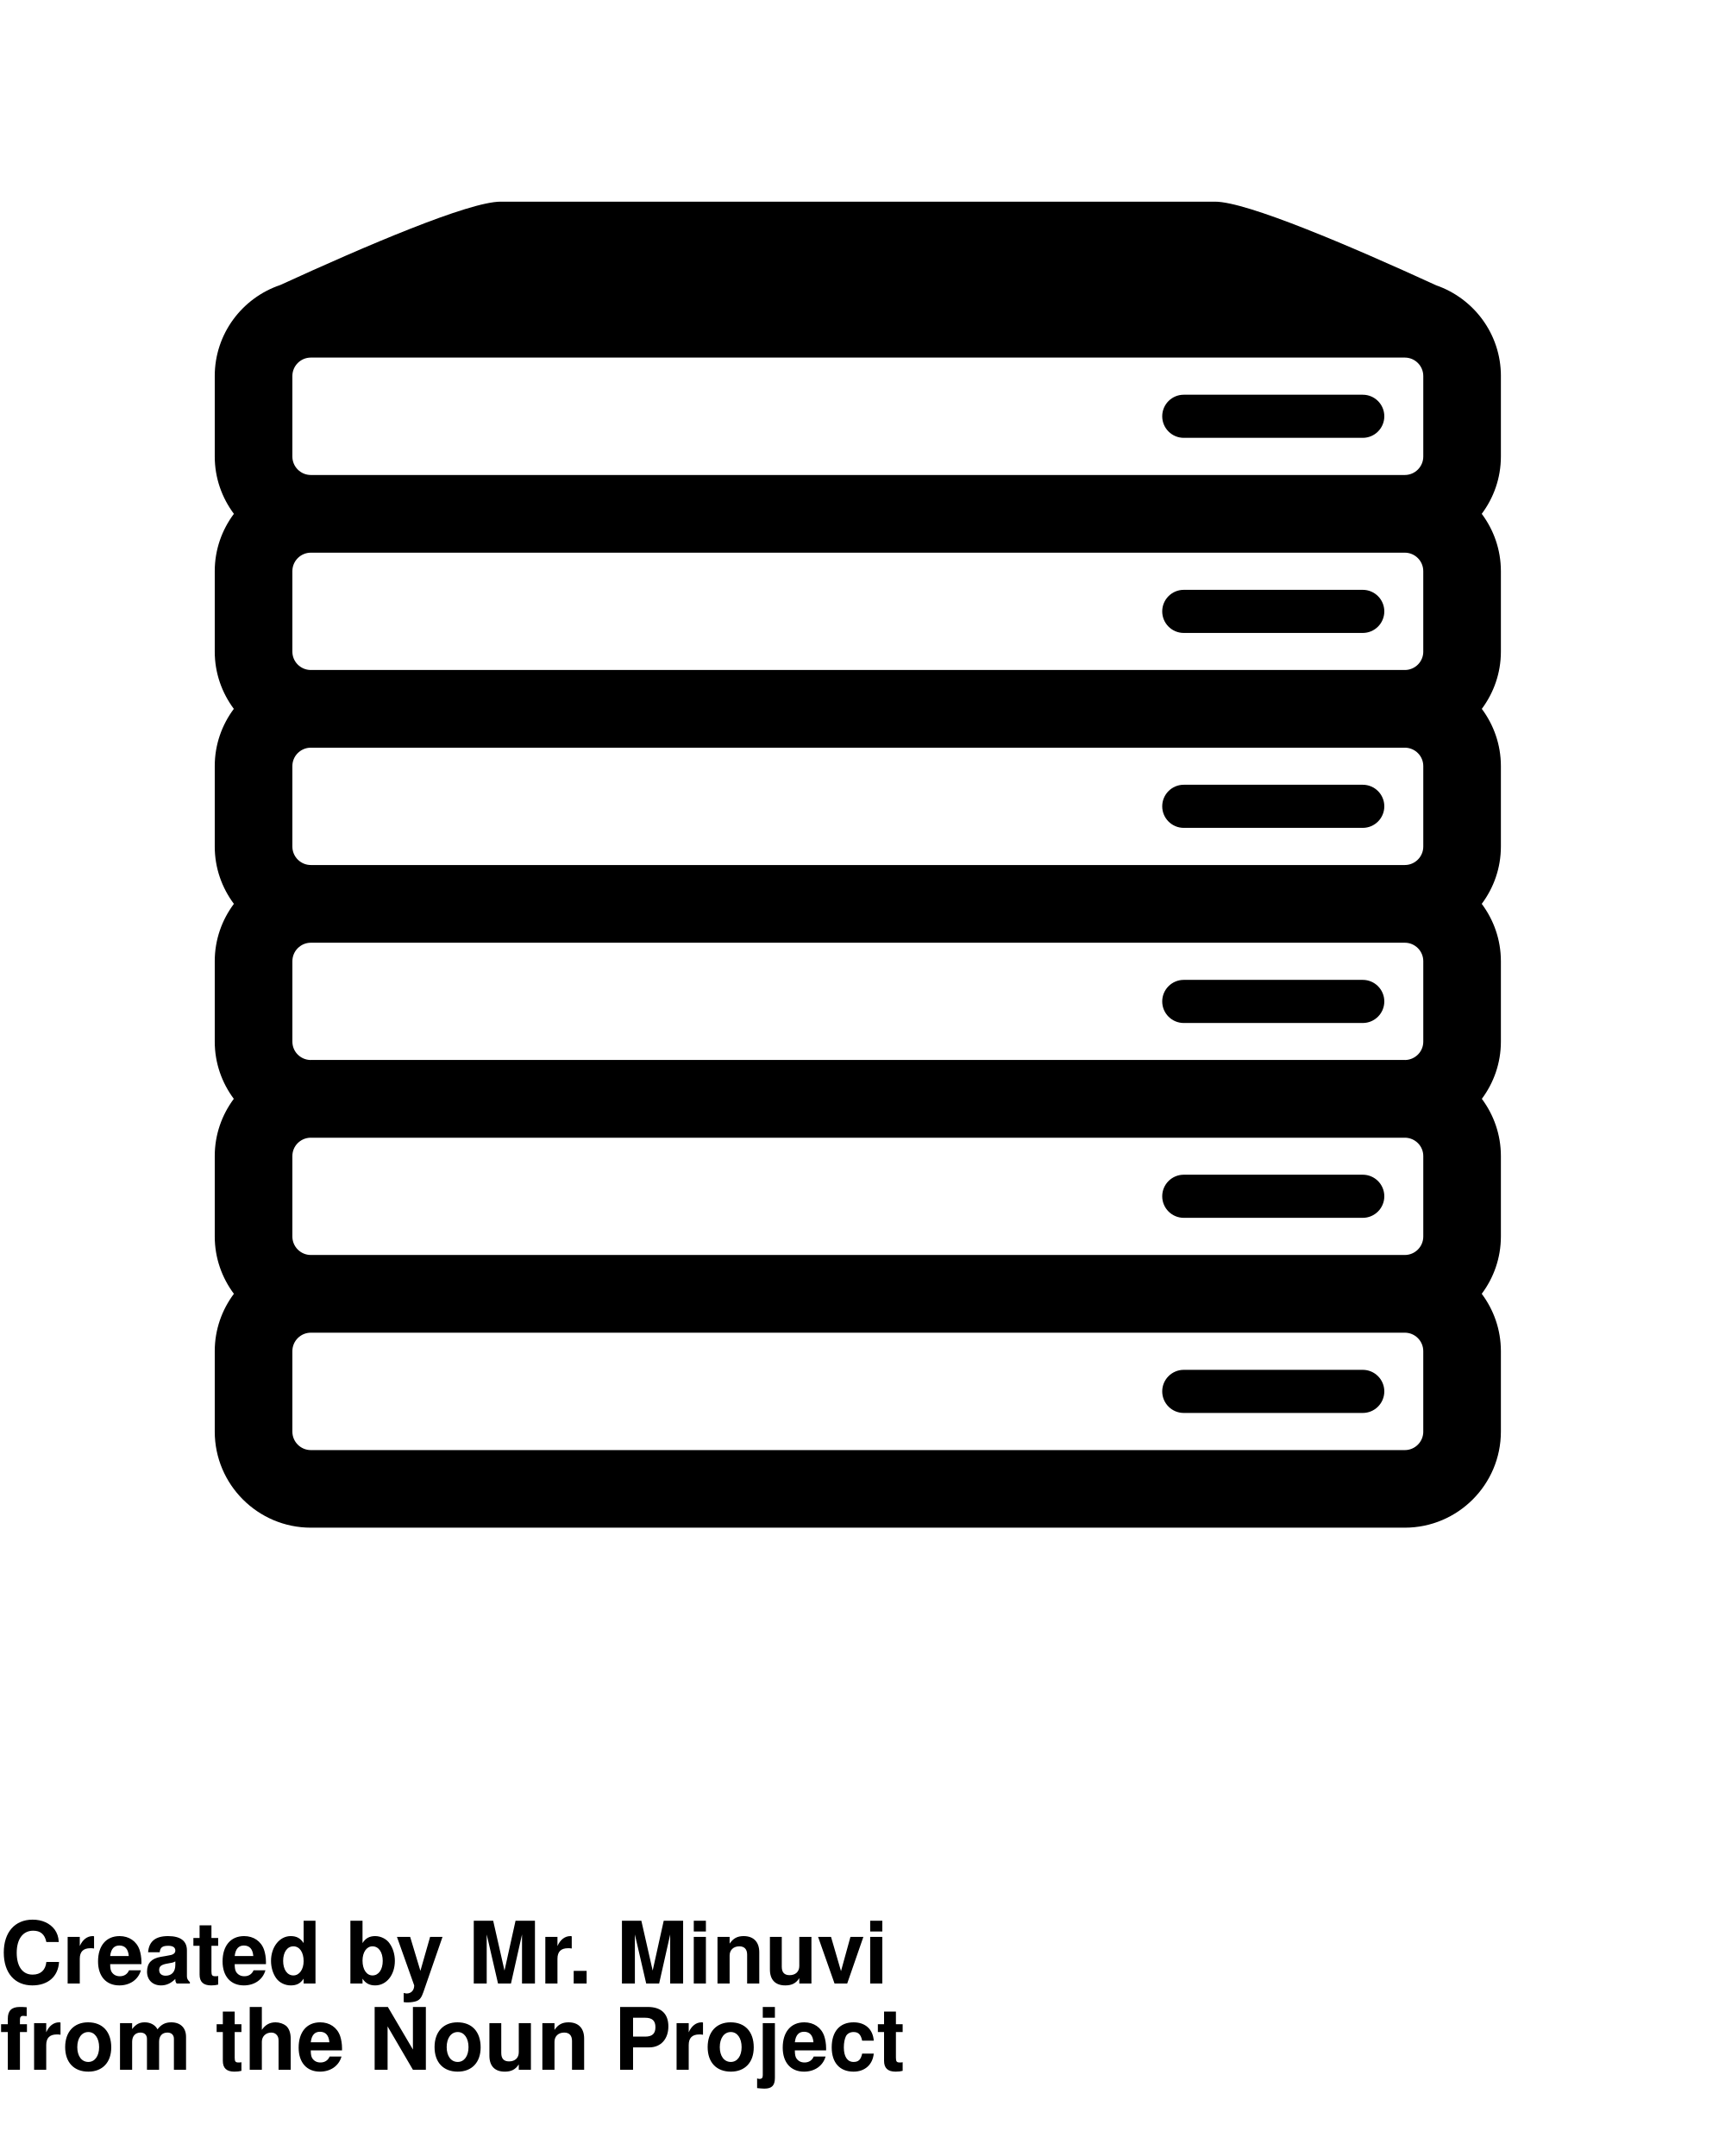
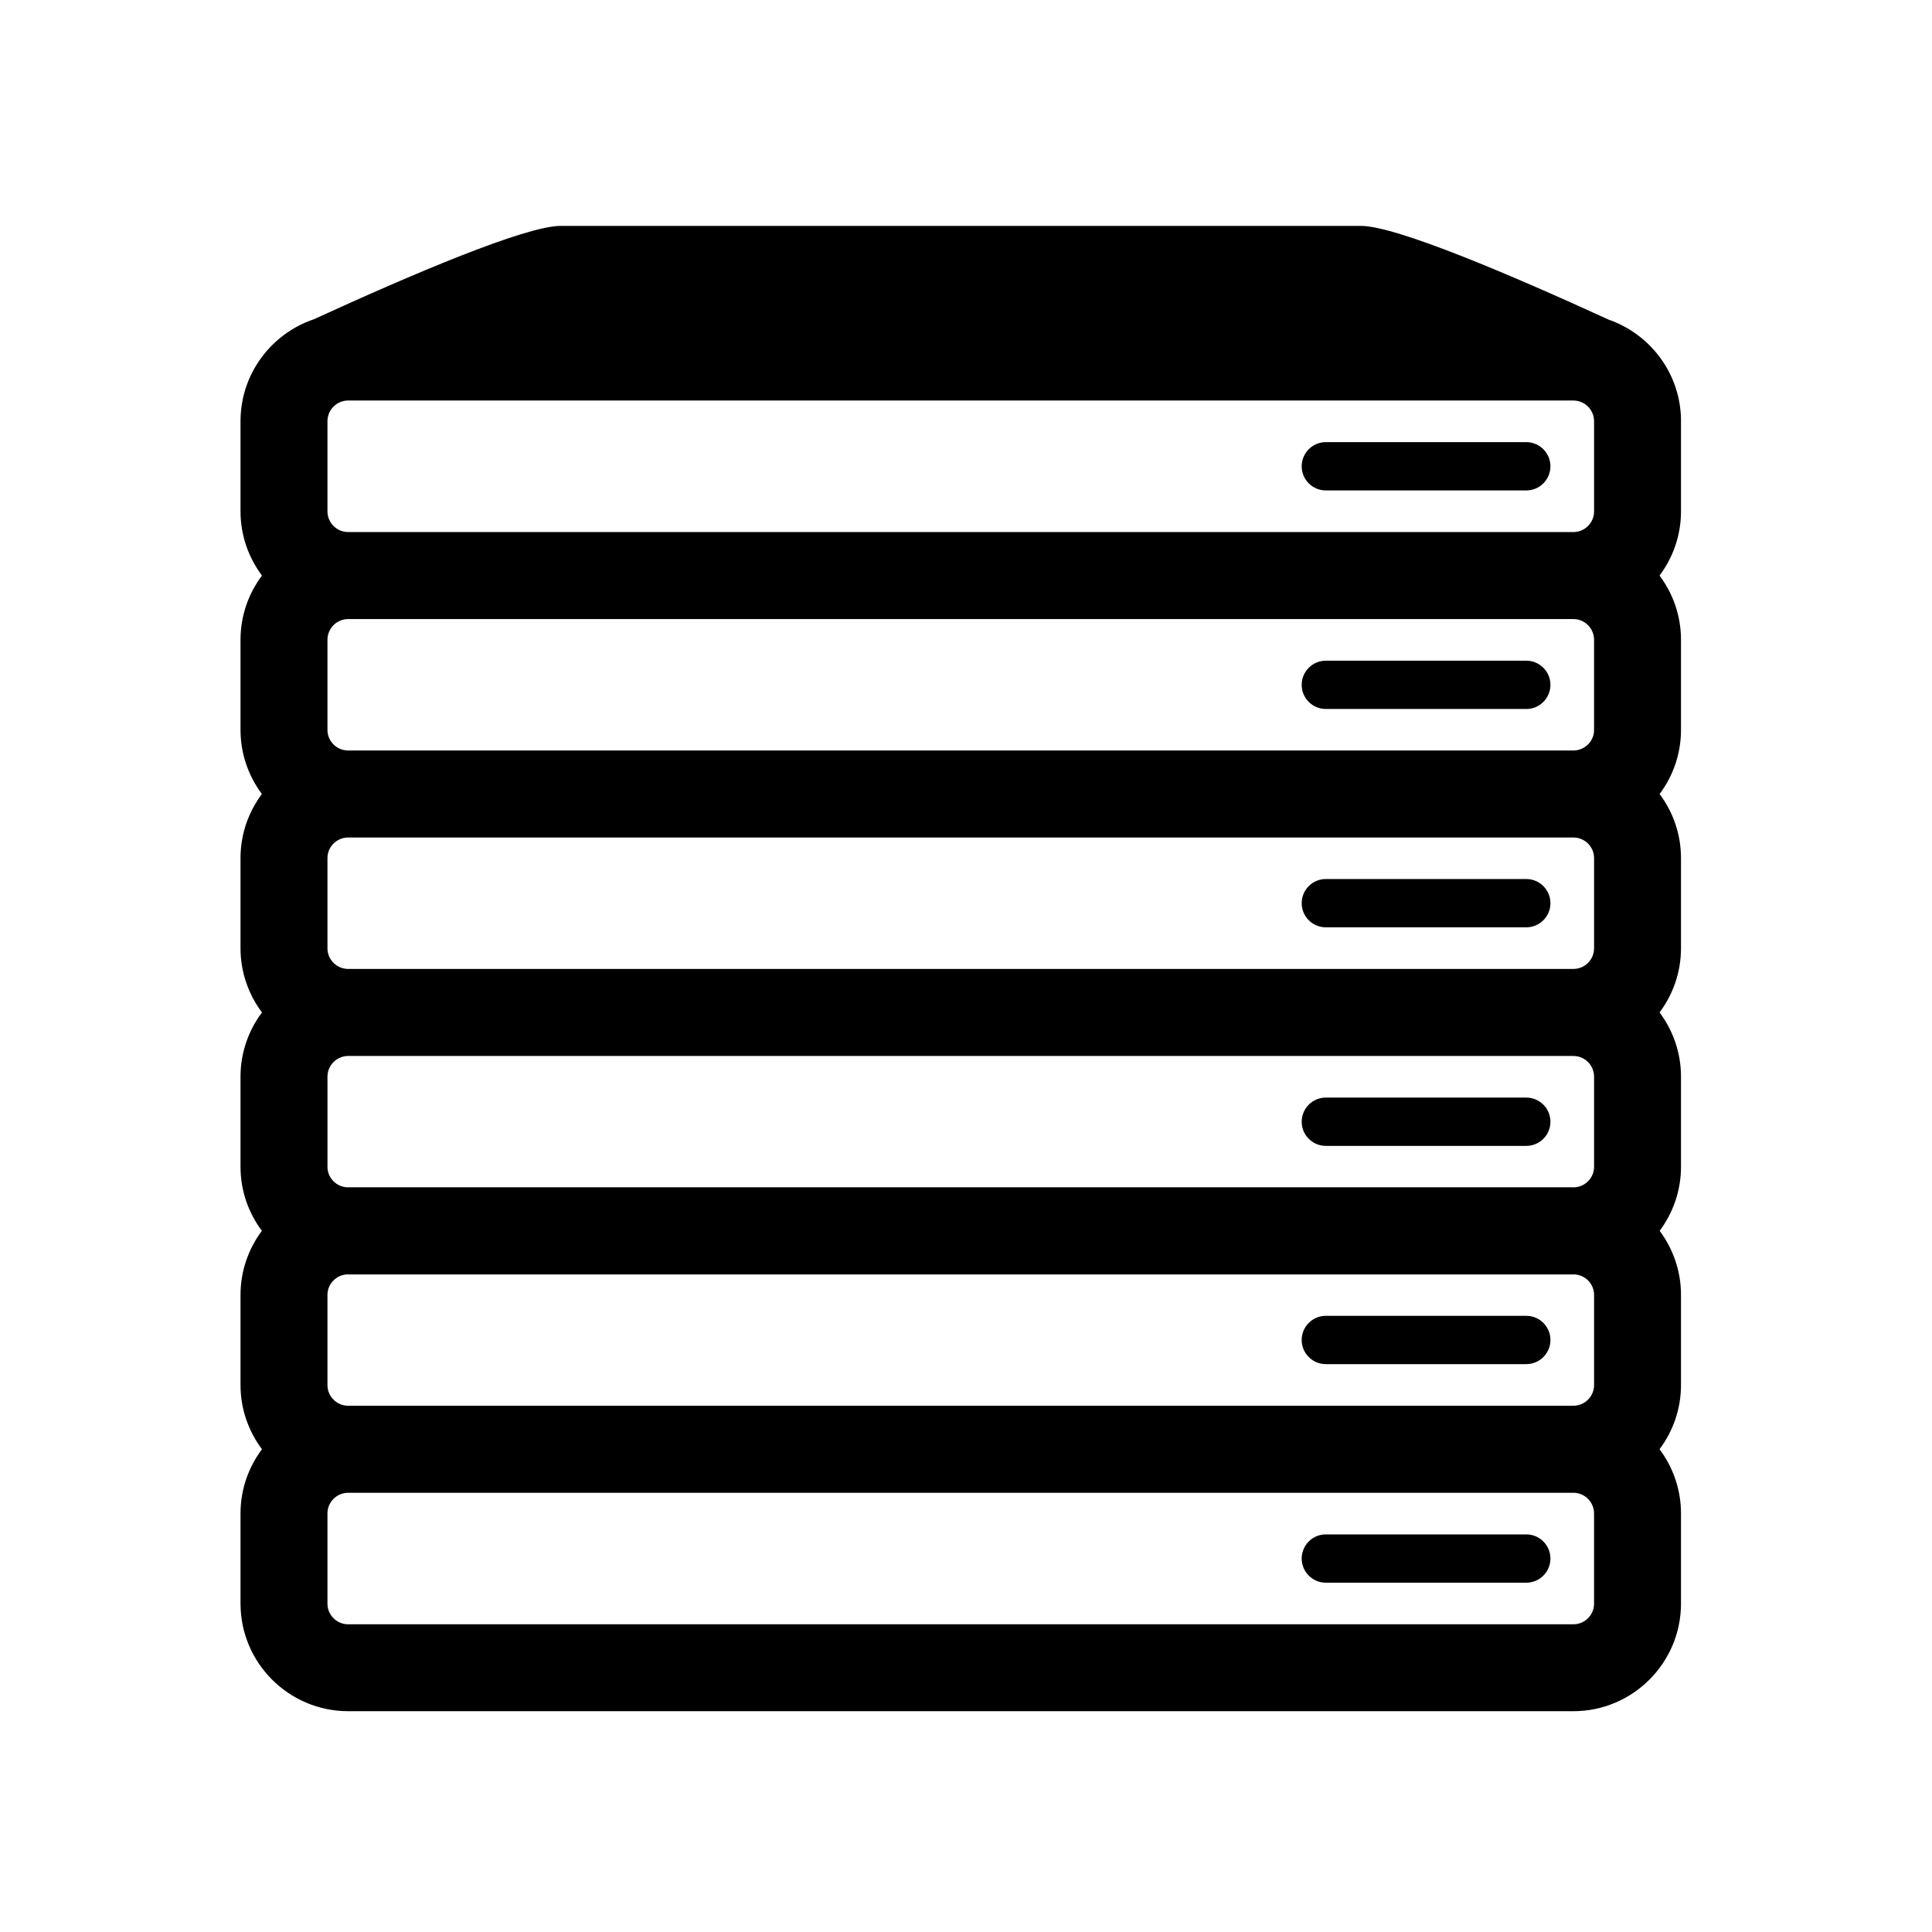
- <svg xmlns="http://www.w3.org/2000/svg" version="1.1" x="0px" y="0px" viewBox="0 0 100 125" enable-background="new 0 0 100 100" xml:space="preserve">
+ <svg xmlns="http://www.w3.org/2000/svg" version="1.1" x="0px" y="0px" viewBox="0 0 100 100" enable-background="new 0 0 100 100" xml:space="preserve">
  <path d="M87.009,21.802c0-2.434-1.571-4.502-3.75-5.259c-4.996-2.291-10.988-4.851-12.821-4.851H29.021  c-1.828,0-7.79,2.546-12.774,4.833c-2.204,0.743-3.798,2.825-3.798,5.277v4.666c0,1.246,0.417,2.394,1.11,3.323  c-0.694,0.929-1.11,2.077-1.11,3.323v4.666c0,1.244,0.415,2.39,1.106,3.318c-0.692,0.928-1.106,2.074-1.106,3.318v4.665  c0,1.246,0.417,2.395,1.11,3.323c-0.694,0.929-1.11,2.077-1.11,3.323v4.665c0,1.243,0.414,2.389,1.105,3.316  c-0.691,0.928-1.105,2.073-1.105,3.316v4.665c0,1.246,0.417,2.395,1.11,3.323c-0.694,0.929-1.11,2.077-1.11,3.323v4.665  c0,3.072,2.5,5.571,5.572,5.571h63.416c3.072,0,5.571-2.499,5.571-5.571v-4.665c0-1.246-0.416-2.395-1.11-3.323  c0.694-0.929,1.11-2.077,1.11-3.323v-4.665c0-1.243-0.414-2.389-1.104-3.316c0.69-0.928,1.104-2.073,1.104-3.316v-4.665  c0-1.246-0.416-2.395-1.11-3.323c0.694-0.929,1.11-2.077,1.11-3.323v-4.665c0-1.244-0.415-2.39-1.106-3.318  c0.691-0.928,1.106-2.074,1.106-3.318v-4.666c0-1.246-0.416-2.395-1.11-3.323c0.694-0.929,1.11-2.077,1.11-3.323V21.802z   M82.509,37.78c0,0.581-0.467,1.05-1.044,1.065c-0.01,0-0.019-0.001-0.027-0.001H18.021c-0.009,0-0.018,0.001-0.027,0.001  c-0.578-0.015-1.045-0.485-1.045-1.065v-4.666c0-0.591,0.481-1.071,1.072-1.071h63.416c0.591,0,1.071,0.48,1.071,1.071V37.78z   M82.509,44.416v4.665c0,0.591-0.48,1.071-1.071,1.071H18.021c-0.591,0-1.072-0.48-1.072-1.071v-4.665  c0-0.582,0.467-1.052,1.045-1.067c0.009,0,0.018,0.001,0.027,0.001h63.416c0.009,0,0.018-0.001,0.027-0.001  C82.042,43.364,82.509,43.834,82.509,44.416z M82.509,60.393c0,0.576-0.459,1.039-1.028,1.063c-0.015,0-0.028-0.002-0.043-0.002  H18.021c-0.014,0-0.028,0.002-0.042,0.002c-0.57-0.023-1.029-0.486-1.029-1.063v-4.665c0-0.591,0.481-1.071,1.072-1.071h63.416  c0.591,0,1.071,0.48,1.071,1.071V60.393z M82.509,67.025v4.665c0,0.591-0.48,1.071-1.071,1.071H18.021  c-0.591,0-1.072-0.48-1.072-1.071v-4.665c0-0.576,0.459-1.04,1.029-1.063c0.014,0,0.028,0.002,0.042,0.002h63.416  c0.015,0,0.028-0.002,0.042-0.002C82.05,65.985,82.509,66.449,82.509,67.025z M82.509,21.802v4.666c0,0.59-0.48,1.071-1.071,1.071  H18.021c-0.591,0-1.072-0.48-1.072-1.071v-4.666c0-0.591,0.481-1.071,1.072-1.071h63.416C82.028,20.731,82.509,21.211,82.509,21.802  z M82.509,83.002c0,0.591-0.48,1.071-1.071,1.071H18.021c-0.591,0-1.072-0.48-1.072-1.071v-4.665c0-0.591,0.481-1.071,1.072-1.071  h63.416c0.591,0,1.071,0.48,1.071,1.071V83.002z" />
  <path d="M79,22.885H68.625c-0.69,0-1.25,0.56-1.25,1.25s0.56,1.25,1.25,1.25H79c0.69,0,1.25-0.56,1.25-1.25  S79.69,22.885,79,22.885z" />
  <path d="M79,34.197H68.625c-0.69,0-1.25,0.56-1.25,1.25s0.56,1.25,1.25,1.25H79c0.69,0,1.25-0.56,1.25-1.25  S79.69,34.197,79,34.197z" />
  <path d="M79,45.498H68.625c-0.69,0-1.25,0.56-1.25,1.25s0.56,1.25,1.25,1.25H79c0.69,0,1.25-0.56,1.25-1.25  S79.69,45.498,79,45.498z" />
  <path d="M79,56.811H68.625c-0.69,0-1.25,0.56-1.25,1.25s0.56,1.25,1.25,1.25H79c0.69,0,1.25-0.56,1.25-1.25  S79.69,56.811,79,56.811z" />
  <path d="M79,68.107H68.625c-0.69,0-1.25,0.56-1.25,1.25s0.56,1.25,1.25,1.25H79c0.69,0,1.25-0.56,1.25-1.25  S79.69,68.107,79,68.107z" />
  <path d="M79,79.42H68.625c-0.69,0-1.25,0.56-1.25,1.25s0.56,1.25,1.25,1.25H79c0.69,0,1.25-0.56,1.25-1.25  S79.69,79.42,79,79.42z" />
-   <text x="0" y="115" fill="#000000" font-size="5px" font-weight="bold" font-family="'Helvetica Neue', Helvetica, Arial-Unicode, Arial, Sans-serif">Created by Mr. Minuvi</text>
-   <text x="0" y="120" fill="#000000" font-size="5px" font-weight="bold" font-family="'Helvetica Neue', Helvetica, Arial-Unicode, Arial, Sans-serif">from the Noun Project</text>
</svg>
